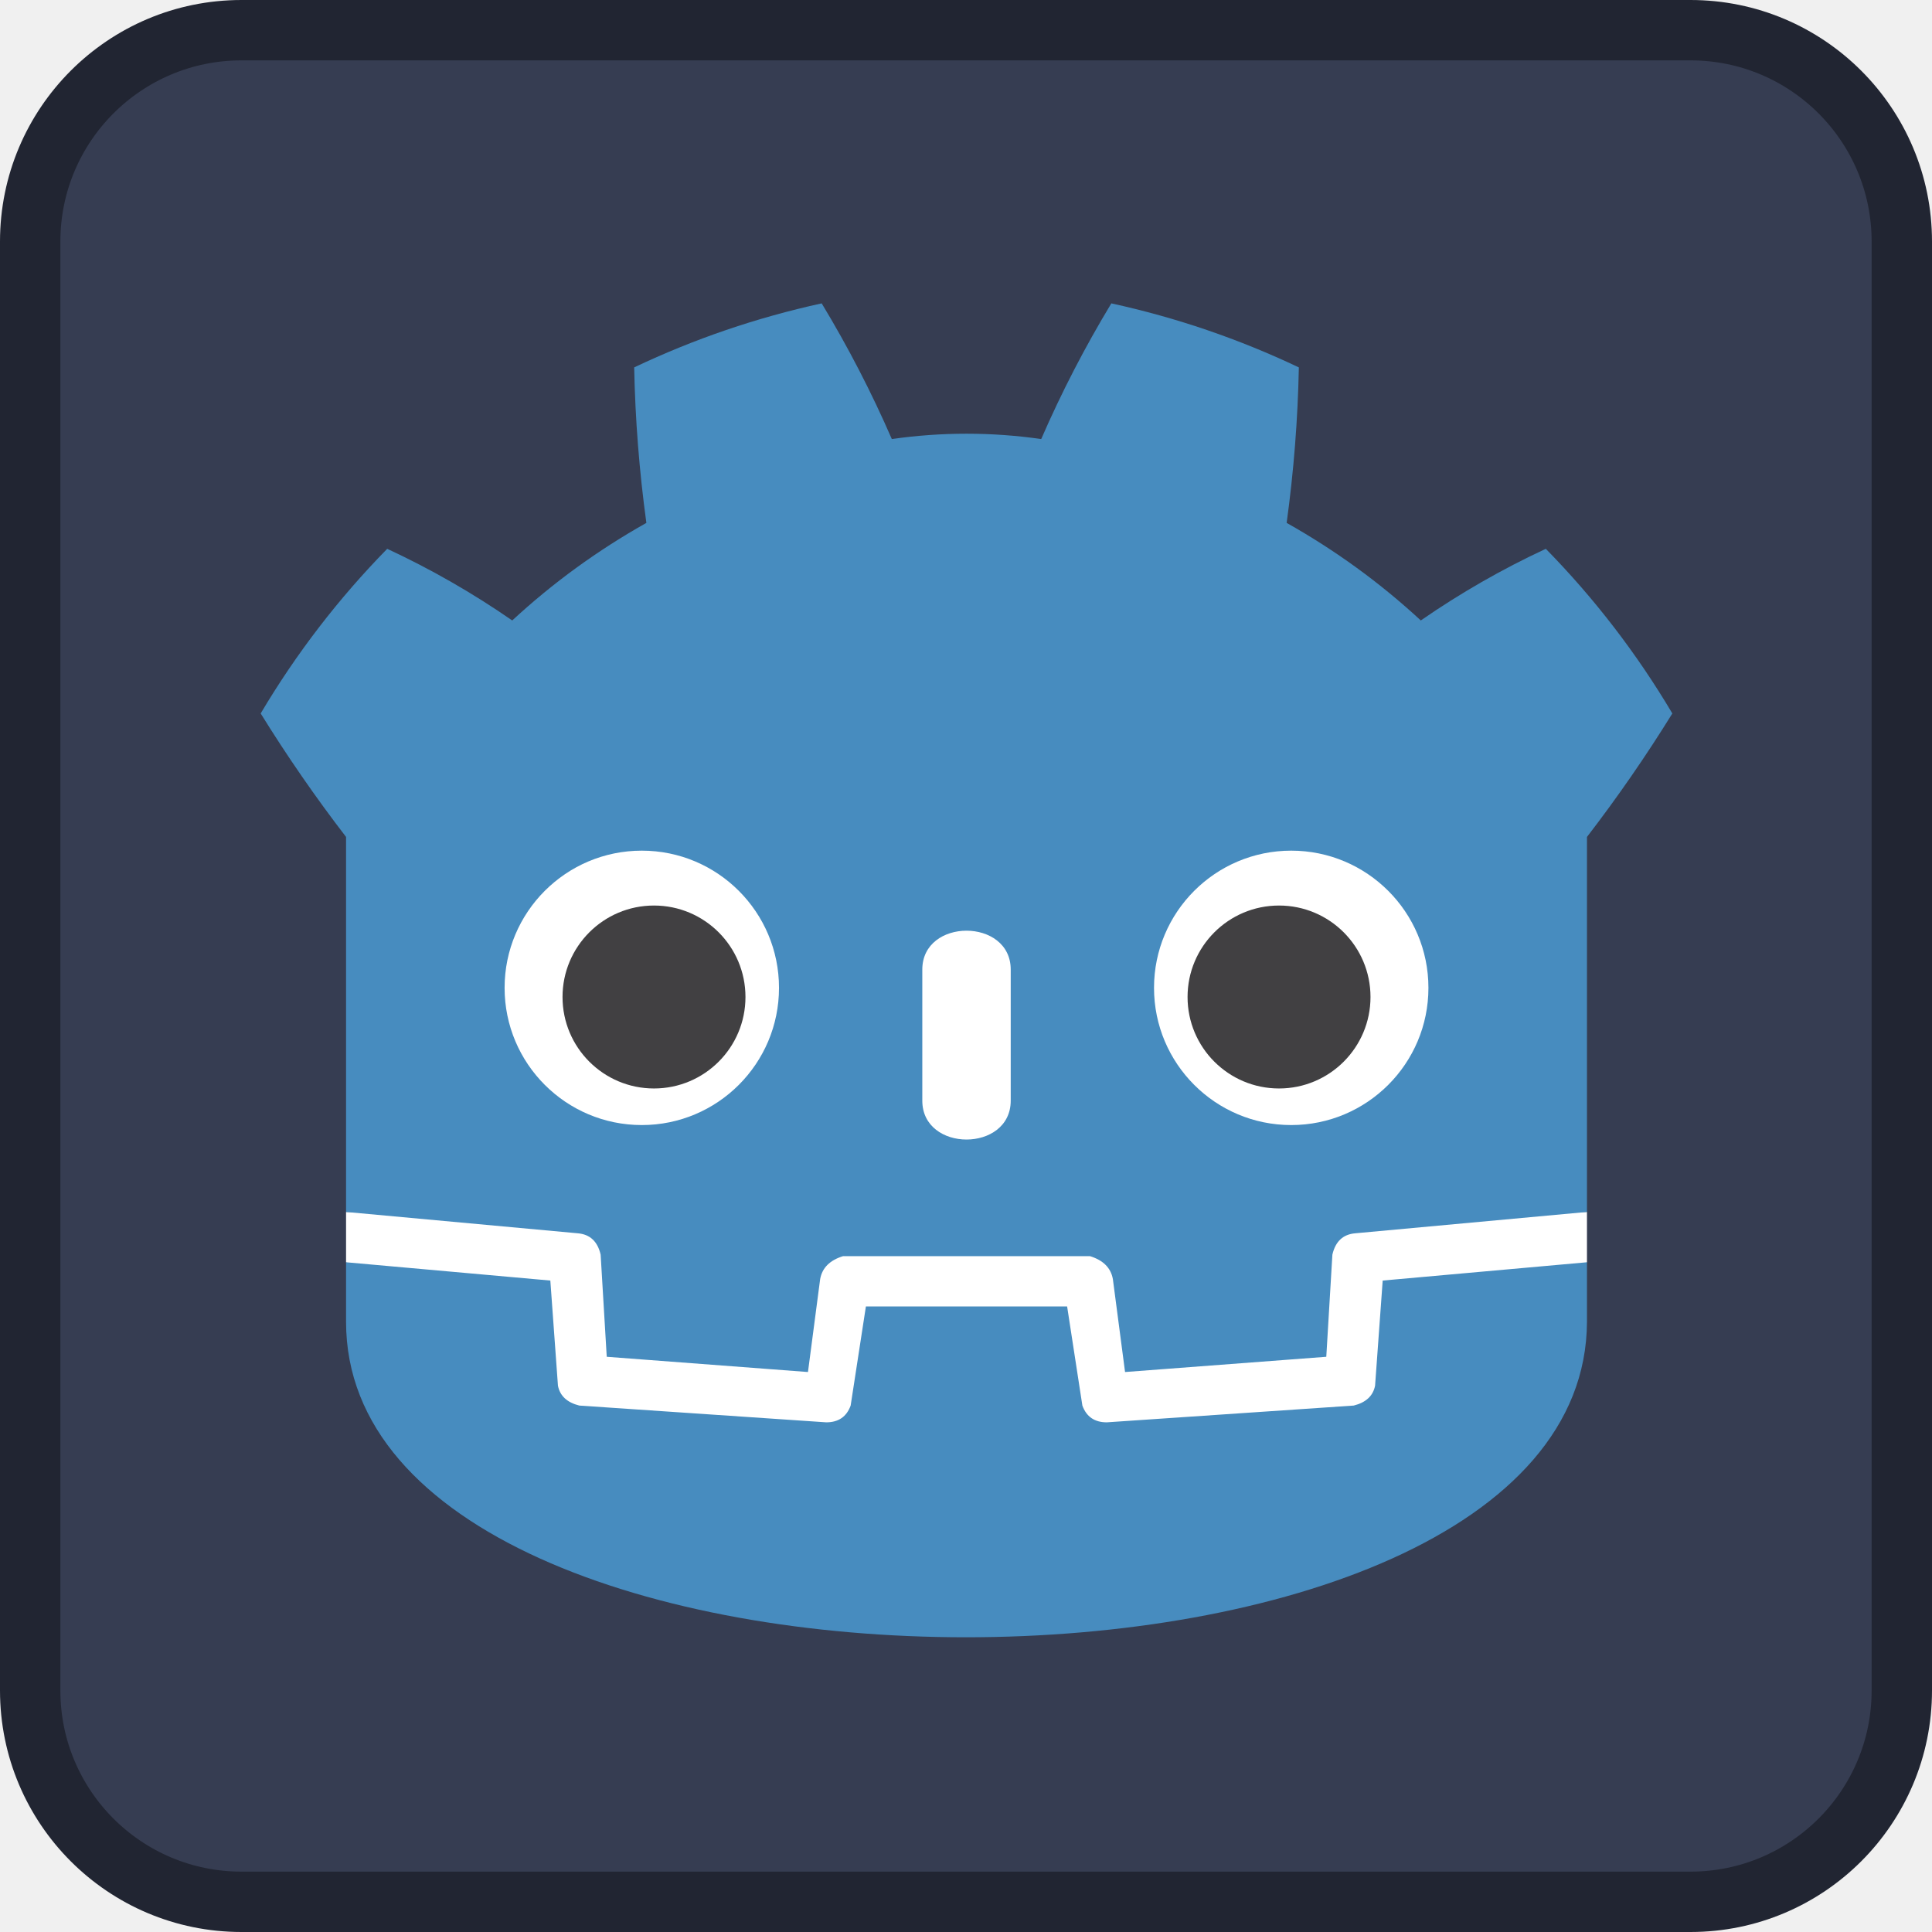
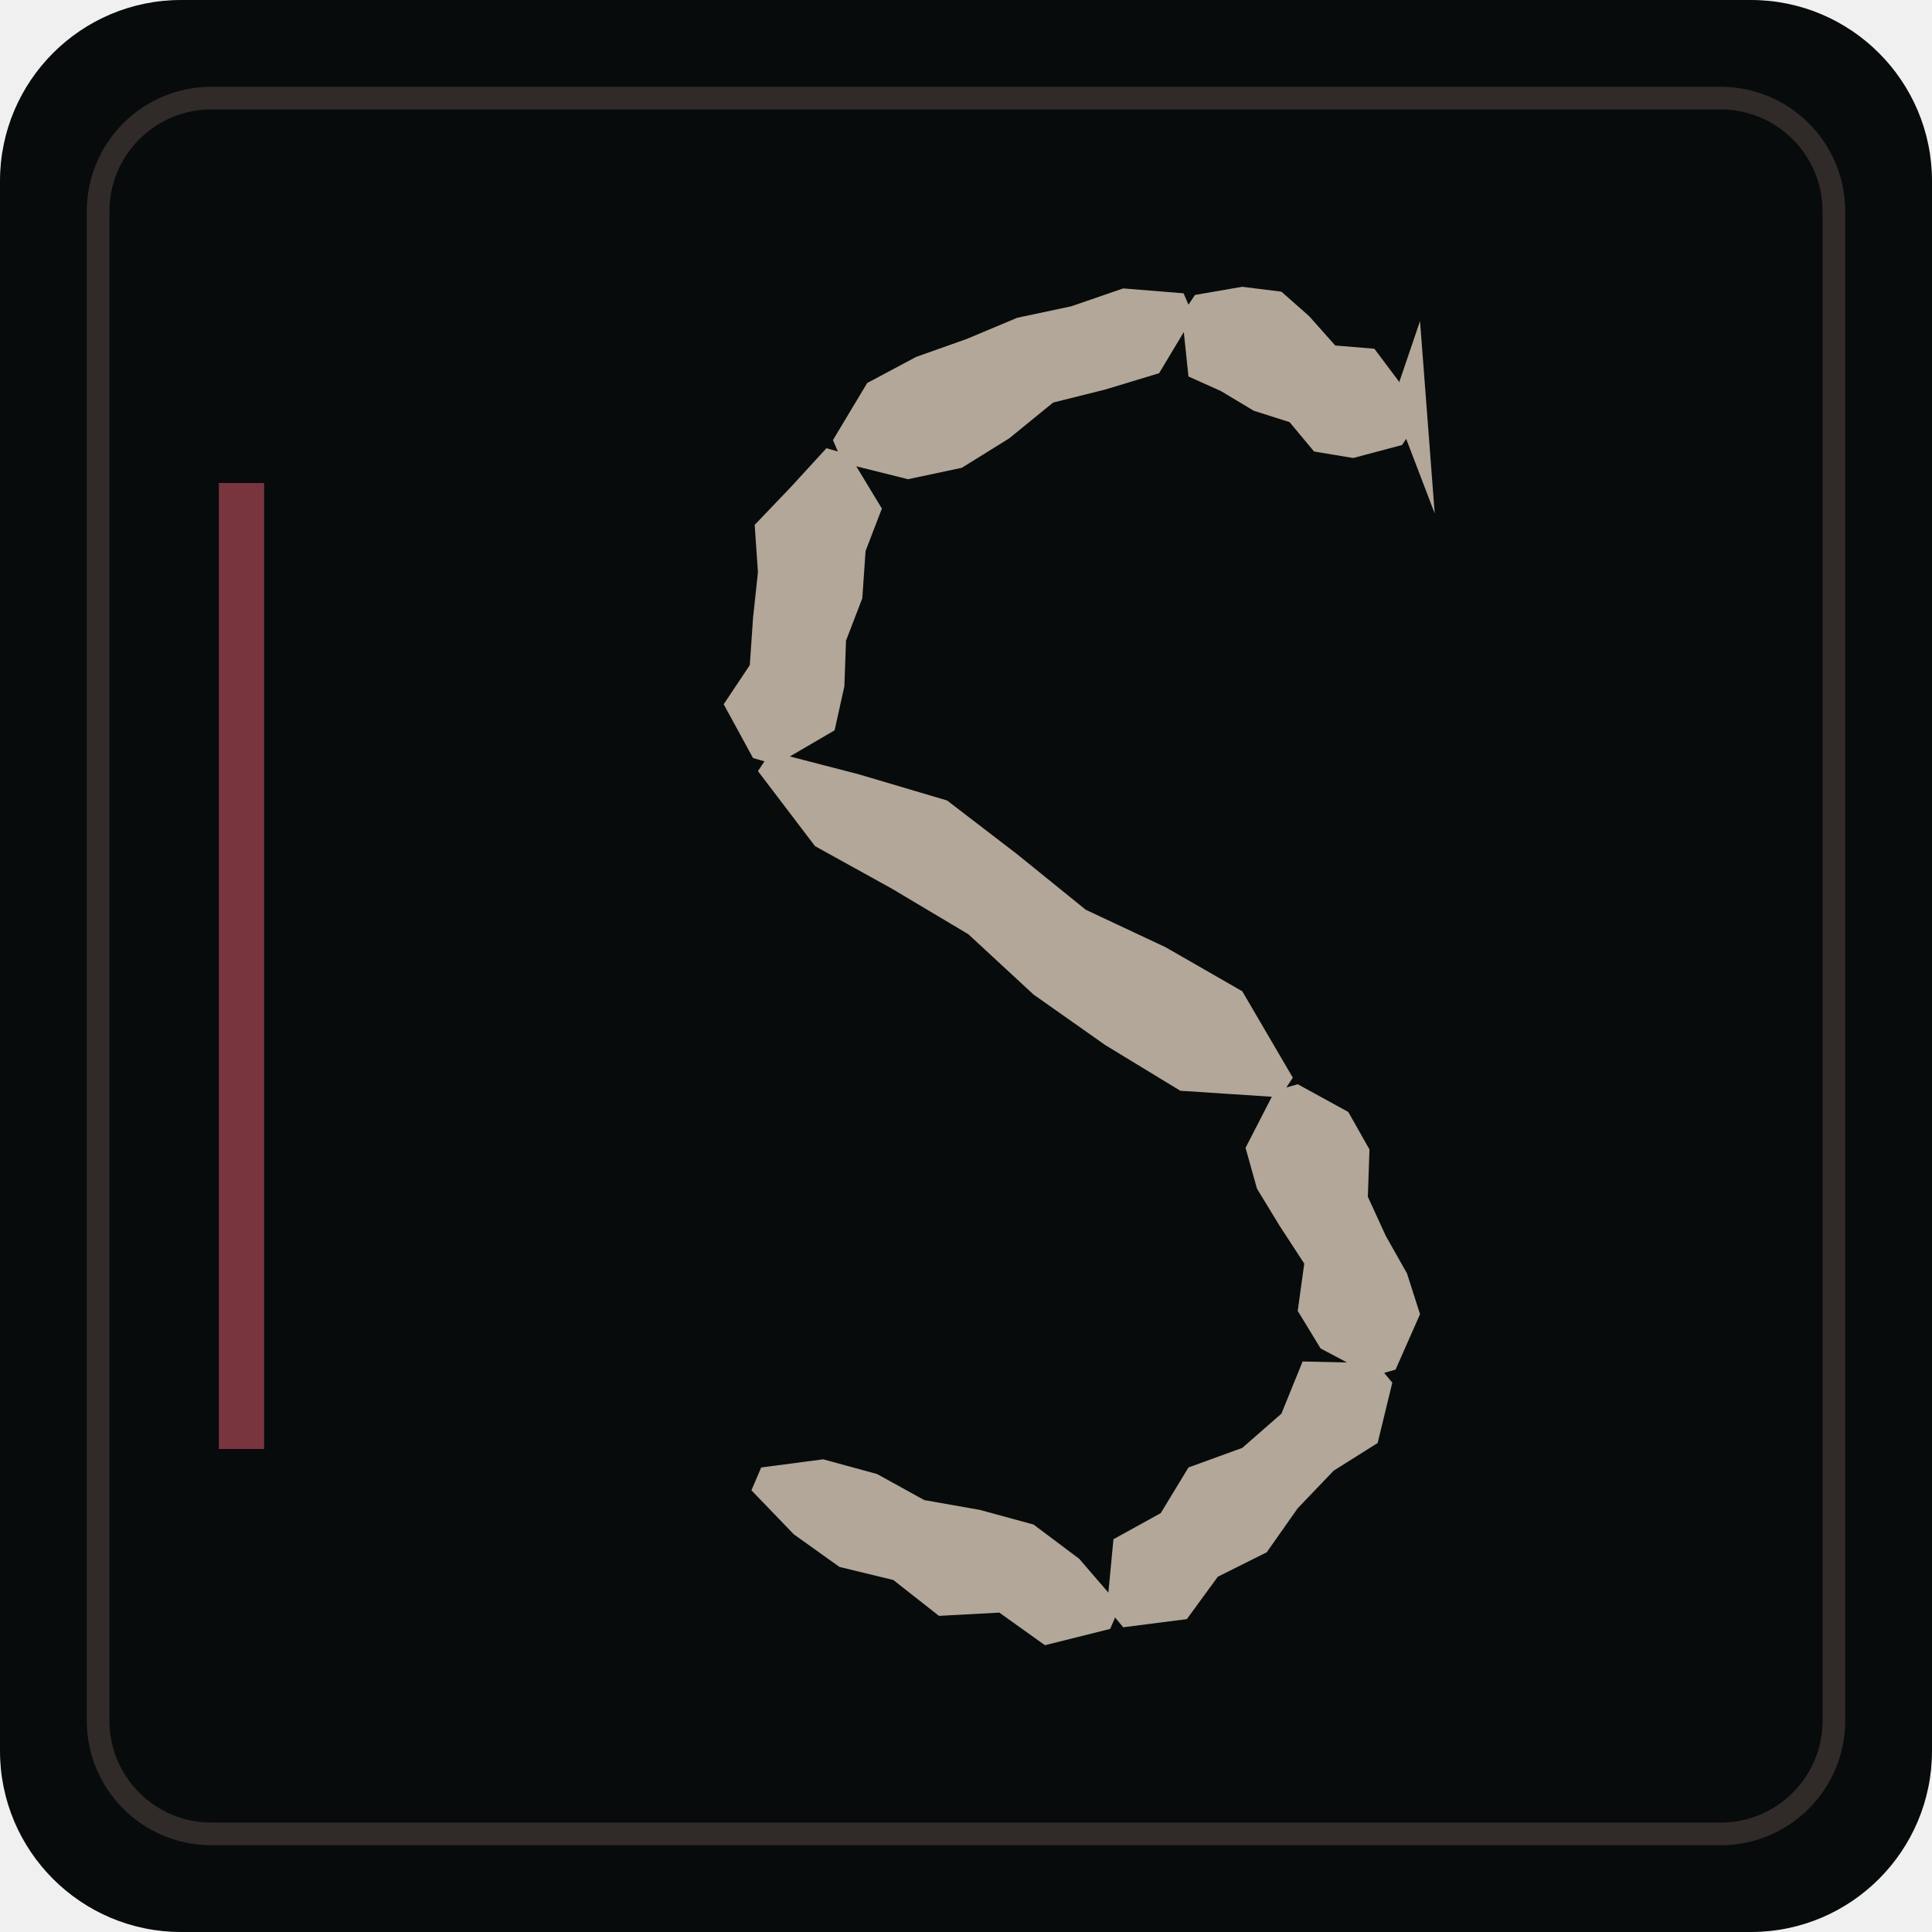
- <svg xmlns="http://www.w3.org/2000/svg" width="128" height="128">
-   <rect width="124" height="124" x="2" y="2" fill="#363d52" stroke="#212532" stroke-width="4" rx="14" />
-   <g fill="#fff" transform="translate(12.322 12.322)scale(.101)">
-     <path d="M105 673v33q407 354 814 0v-33z" />
-     <path fill="#478cbf" d="m105 673 152 14q12 1 15 14l4 67 132 10 8-61q2-11 15-15h162q13 4 15 15l8 61 132-10 4-67q3-13 15-14l152-14V427q30-39 56-81-35-59-83-108-43 20-82 47-40-37-88-64 7-51 8-102-59-28-123-42-26 43-46 89-49-7-98 0-20-46-46-89-64 14-123 42 1 51 8 102-48 27-88 64-39-27-82-47-48 49-83 108 26 42 56 81zm0 33v39c0 276 813 276 814 0v-39l-134 12-5 69q-2 10-14 13l-162 11q-12 0-16-11l-10-65H446l-10 65q-4 11-16 11l-162-11q-12-3-14-13l-5-69z" />
-     <path d="M483 600c0 34 58 34 58 0v-86c0-34-58-34-58 0z" />
-     <circle cx="725" cy="526" r="90" />
-     <circle cx="299" cy="526" r="90" />
-   </g>
-   <g fill="#414042" transform="translate(12.322 12.322)scale(.101)">
-     <circle cx="307" cy="532" r="60" />
-     <circle cx="717" cy="532" r="60" />
-   </g>
+ <svg xmlns="http://www.w3.org/2000/svg" width="256" height="256" viewBox="0 0 256 256">
+   <rect width="256" height="256" rx="24" fill="#080b0b" />
+   <rect x="13" y="13" width="230" height="230" rx="15" fill="none" stroke="#302b29" stroke-width="3" />
+   <path d="M32 64V192" stroke="#79353d" stroke-width="6" />
+   <path d="M416 714 386 706 362 710 347 728 325 735 305 747 285 756 281 794 289 806 318 811 342 808 359 793 375 775 399 773 414 753 424 726ZM288 793 267 758 234 748 202 740 175 718 146 700 113 693 73 703 67 717 88 752 118 768 149 779 180 792 213 799 245 810 282 807ZM77 708 97 675 87 649 85 620 75 594 74 566 68 539 32 518 18 522 0 555 16 579 18 608 21 636 19 665 41 688 63 712ZM29 526 83 512 137 496 180 463 222 429 271 406 318 379 349 326 341 314 280 318 234 346 190 377 150 414 103 442 56 468 21 514ZM352 322 383 305 396 282 395 253 406 229 419 206 427 181 412 147 398 143 366 160 352 183 356 212 341 235 327 258 320 283 338 318ZM410 139 401 102 374 85 352 62 333 35 303 20 284 -6 245 -11 235 1 239 43 268 59 285 87 318 99 342 120 355 152 400 151ZM237 -12 197 -22 169 -2 132 -4 104 18 71 26 43 46 17 73 23 87 61 92 94 83 123 67 157 61 190 52 218 31 243 2ZM410 740 427 790 436 672Z" transform="translate(143 128) scale(0.2160864 -0.2160864) translate(-218.0 -394.5)" fill="#b2a798" />
</svg>
